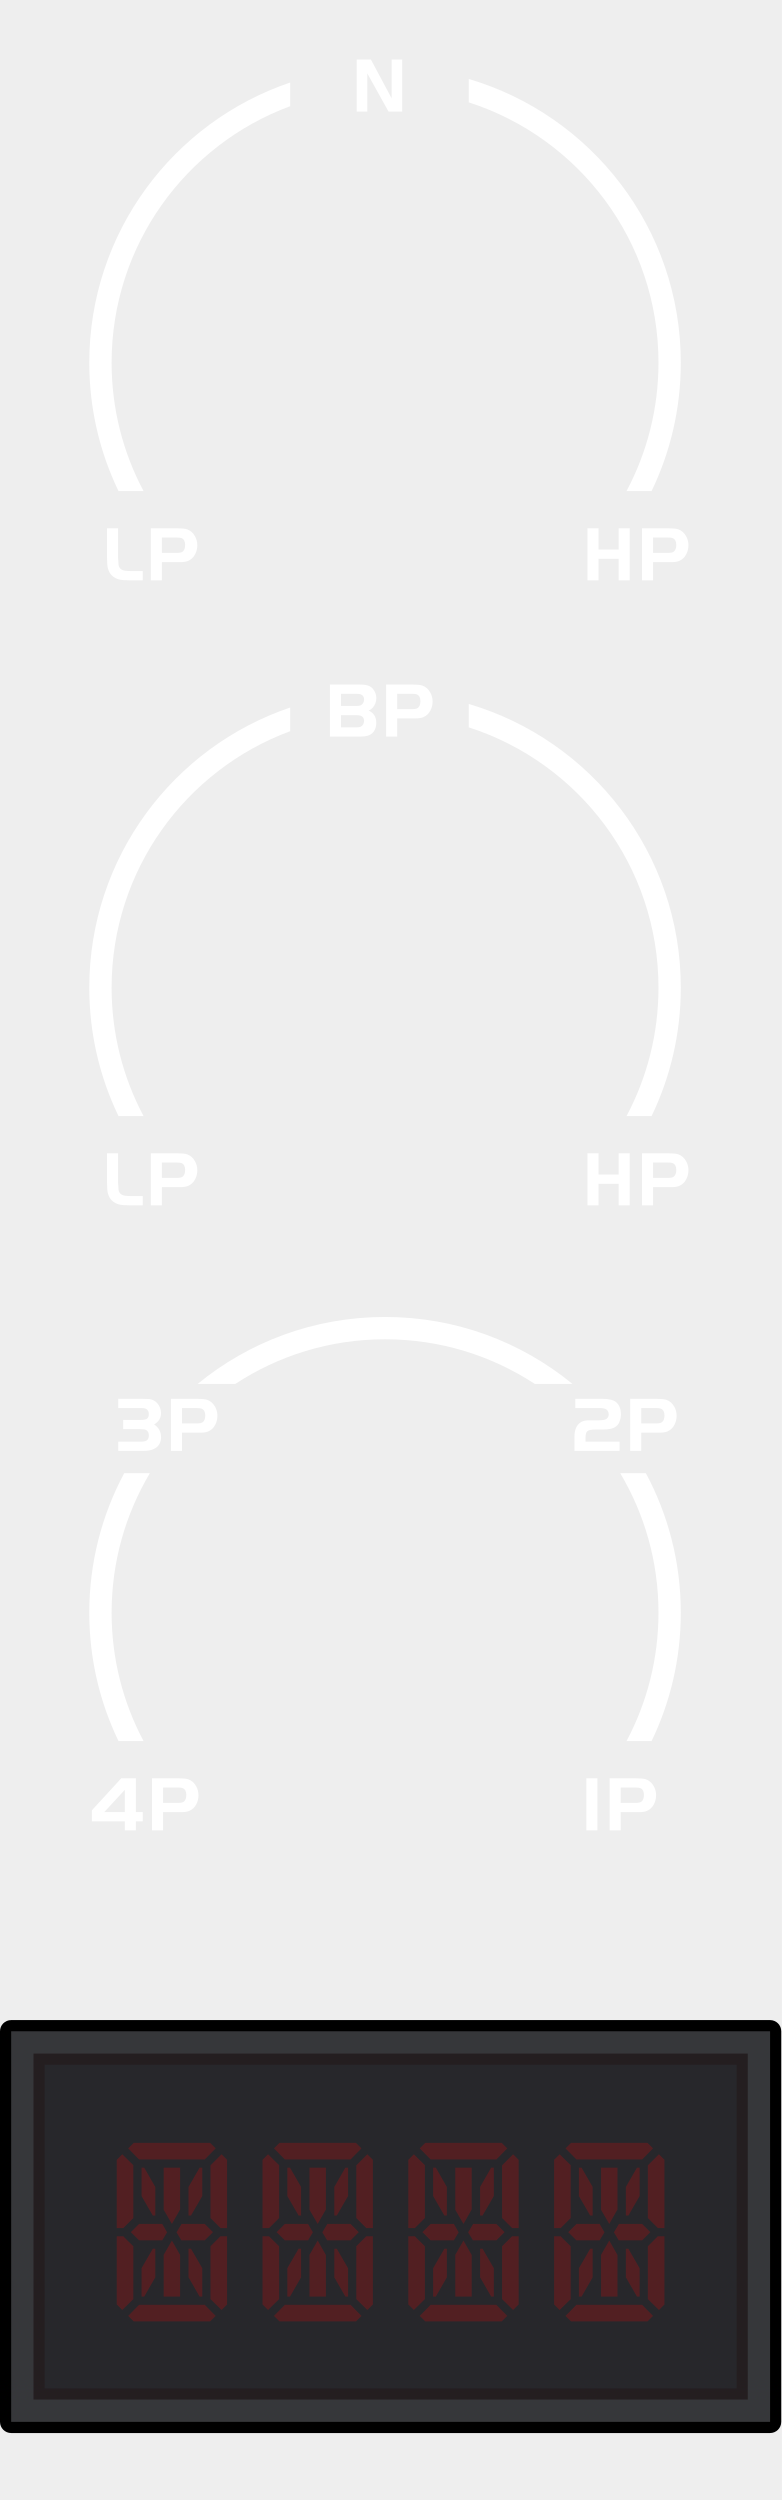
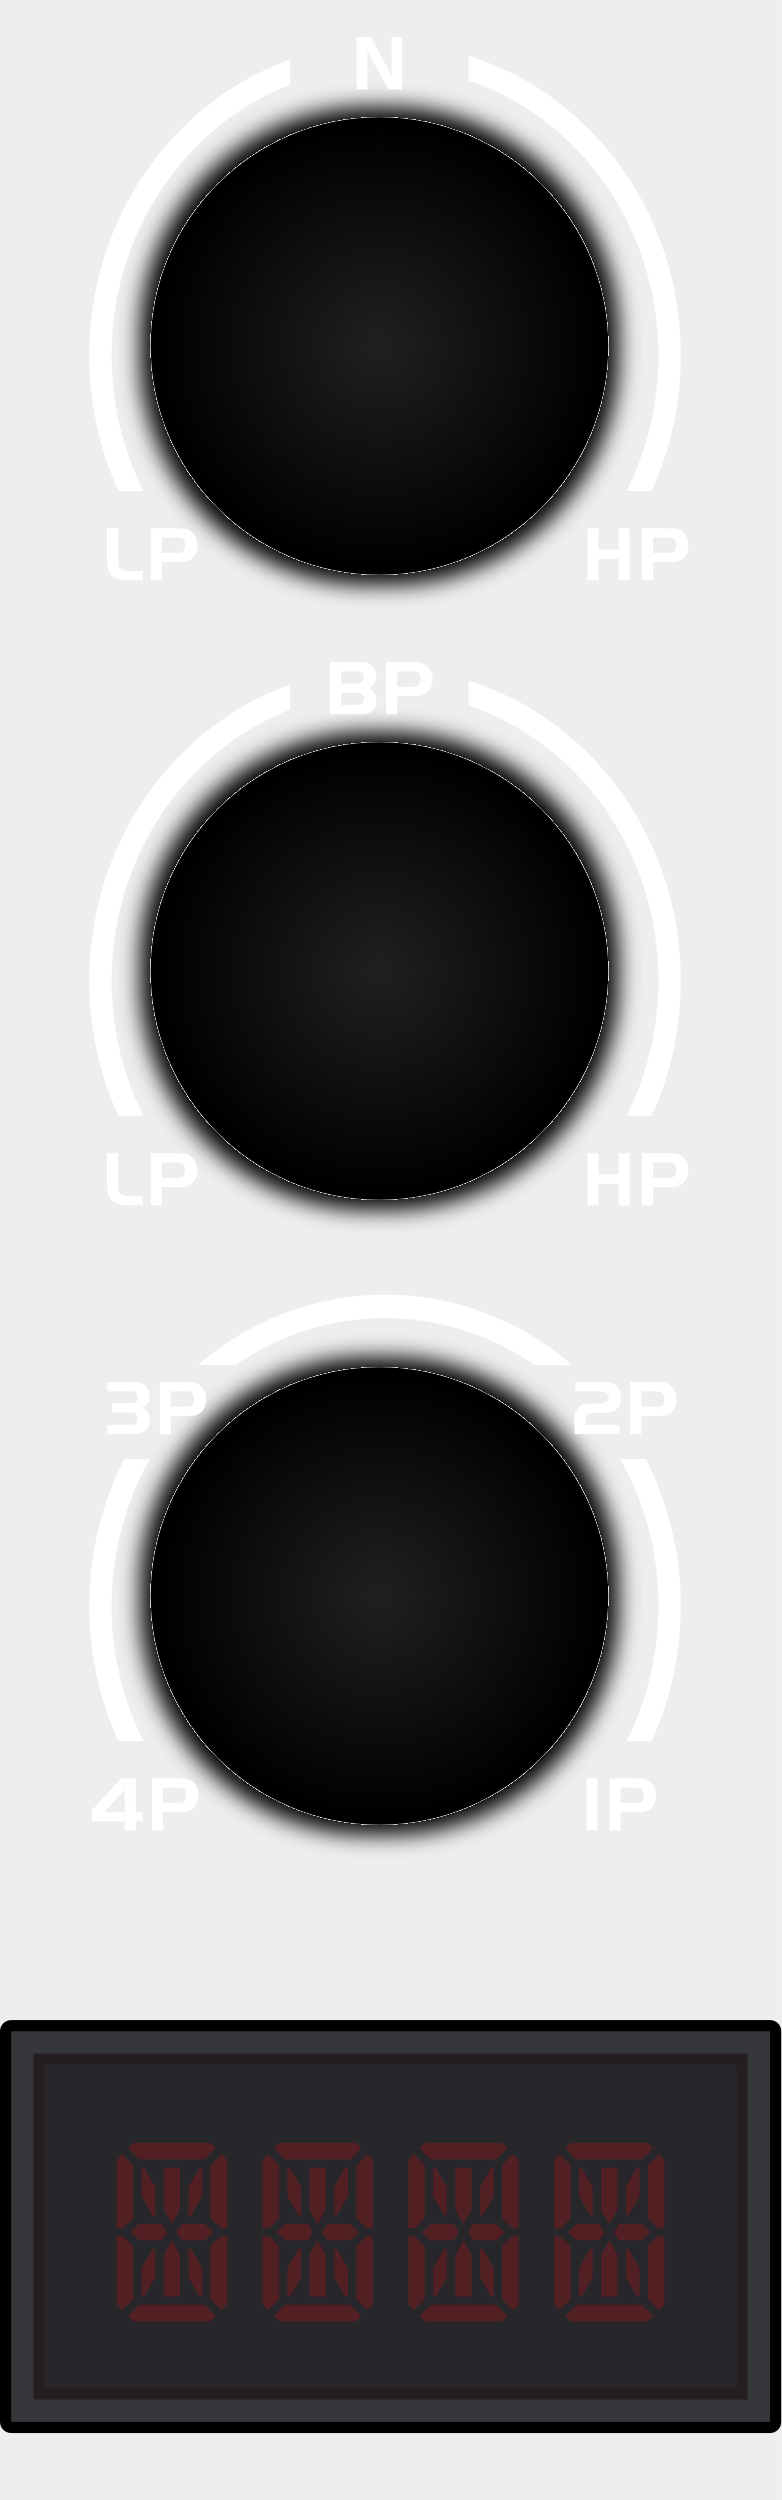
<svg xmlns="http://www.w3.org/2000/svg" width="70" height="224" viewBox="0 0 70 224" fill="none">
  <rect width="70" height="224" fill="black" fill-opacity="0.01" />
-   <path d="M26 9.515C16.659 12.97 10 21.957 10 32.5C10 36.657 11.037 40.571 12.863 44H10.618C8.94 40.522 8 36.621 8 32.5C8 20.838 15.534 10.935 26 7.393V9.515Z" fill="white" />
-   <path d="M42 7.077C52.983 10.312 61 20.469 61 32.5C61 36.621 60.06 40.522 58.382 44H56.137C57.963 40.571 59 36.657 59 32.5C59 21.585 51.862 12.339 42 9.171V7.077Z" fill="white" />
+   <g filter="url(#filter0_d_45_1753)">
+     <rect x="14" y="11" width="40" height="40" rx="20" fill="url(#paint0_radial_45_1753)" />
+     <rect x="14" y="11" width="40" height="40" rx="20" stroke="black" />
+   </g>
+   <path d="M26 7.575C16.659 11.225 10 20.718 10 31.853C10 36.243 11.037 40.378 12.863 44H10.618C8.94 40.326 8 36.205 8 31.853C8 19.535 15.534 9.075 26 5.333V7.575Z" fill="white" />
+   <path d="M42 5C52.983 8.417 61 19.146 61 31.853C61 36.205 60.06 40.326 58.382 44H56.137C57.963 40.378 59 36.243 59 31.853C59 20.324 51.862 10.558 42 7.212V5Z" fill="white" />
  <path d="M56.424 47.334V52H55.433V50.069H53.628V52H52.637V47.334H53.628V49.238H55.433V47.334H56.424ZM58.512 50.37V52H57.521V47.334H59.849C60.273 47.334 60.577 47.364 60.761 47.423C61.067 47.526 61.308 47.739 61.486 48.062C61.618 48.304 61.684 48.567 61.684 48.852C61.684 49.139 61.62 49.407 61.493 49.655C61.349 49.938 61.136 50.139 60.854 50.26C60.687 50.333 60.439 50.37 60.109 50.37H58.512ZM58.512 49.539H59.866C60.107 49.539 60.277 49.5 60.375 49.423C60.521 49.307 60.594 49.105 60.594 48.818C60.594 48.503 60.483 48.302 60.262 48.213C60.183 48.181 60.057 48.165 59.886 48.165H58.512V49.539Z" fill="white" />
-   <path d="M32.91 6.579V10H31.963V5.334H33.234L35.09 8.811V5.334H36.037V10H34.813L32.91 6.579Z" fill="white" />
+   <path d="M32.91 4.579V8H31.963V3.334H33.234L35.09 6.811V3.334H36.037V8H34.813L32.91 4.579Z" fill="white" />
  <path d="M9.588 47.334H10.579V49.953C10.593 50.285 10.608 50.506 10.624 50.616C10.669 50.903 10.856 51.075 11.184 51.132C11.335 51.157 11.552 51.169 11.837 51.169H12.791V52H11.735C11.236 52.002 10.873 51.974 10.648 51.915C10.133 51.764 9.807 51.437 9.67 50.934C9.618 50.74 9.59 50.413 9.588 49.953V47.334ZM14.507 50.37V52H13.515V47.334H15.843C16.267 47.334 16.571 47.364 16.756 47.423C17.061 47.526 17.302 47.739 17.48 48.062C17.612 48.304 17.678 48.567 17.678 48.852C17.678 49.139 17.615 49.407 17.487 49.655C17.343 49.938 17.13 50.139 16.848 50.26C16.681 50.333 16.433 50.37 16.103 50.37H14.507ZM14.507 49.539H15.86C16.102 49.539 16.271 49.5 16.369 49.423C16.515 49.307 16.588 49.105 16.588 48.818C16.588 48.503 16.478 48.302 16.256 48.213C16.177 48.181 16.051 48.165 15.88 48.165H14.507V49.539Z" fill="white" />
-   <path d="M26 65.515C16.659 68.97 10 77.957 10 88.5C10 92.657 11.037 96.571 12.863 100H10.618C8.94 96.522 8 92.621 8 88.5C8 76.838 15.534 66.935 26 63.393V65.515Z" fill="white" />
-   <path d="M42 63.077C52.983 66.312 61 76.469 61 88.5C61 92.621 60.06 96.522 58.382 100H56.137C57.963 96.571 59 92.657 59 88.5C59 77.585 51.862 68.339 42 65.171V63.077Z" fill="white" />
+   <g filter="url(#filter1_d_45_1753)">
+     <rect x="14" y="67" width="40" height="40" rx="20" fill="url(#paint1_radial_45_1753)" />
+     <rect x="14" y="67" width="40" height="40" rx="20" stroke="black" />
+   </g>
+   <path d="M26 63.575C16.659 67.225 10 76.718 10 87.853C10 92.243 11.037 96.378 12.863 100H10.618C8.94 96.326 8 92.205 8 87.853C8 75.534 15.534 65.075 26 61.333V63.575Z" fill="white" />
+   <path d="M42 61C52.983 64.417 61 75.146 61 87.853C61 92.205 60.06 96.326 58.382 100H56.137C57.963 96.378 59 92.243 59 87.853C59 76.324 51.862 66.558 42 63.212V61Z" fill="white" />
  <path d="M56.424 103.334V108H55.433V106.069H53.628V108H52.637V103.334H53.628V105.238H55.433V103.334H56.424ZM58.512 106.37V108H57.521V103.334H59.849C60.273 103.334 60.577 103.364 60.761 103.423C61.067 103.526 61.308 103.739 61.486 104.062C61.618 104.304 61.684 104.567 61.684 104.852C61.684 105.139 61.62 105.407 61.493 105.655C61.349 105.938 61.136 106.139 60.854 106.26C60.687 106.333 60.439 106.37 60.109 106.37H58.512ZM58.512 105.539H59.866C60.107 105.539 60.277 105.5 60.375 105.423C60.521 105.307 60.594 105.105 60.594 104.818C60.594 104.503 60.483 104.302 60.262 104.213C60.183 104.181 60.057 104.165 59.886 104.165H58.512V105.539Z" fill="white" />
-   <path d="M29.562 66V61.334H32.2C32.613 61.334 32.914 61.381 33.103 61.475C33.319 61.586 33.484 61.767 33.599 62.018C33.678 62.194 33.718 62.373 33.718 62.558C33.718 62.875 33.611 63.157 33.397 63.406C33.29 63.526 33.17 63.614 33.038 63.669C33.489 63.876 33.715 64.242 33.715 64.766C33.715 65.069 33.643 65.324 33.499 65.532C33.324 65.78 33.056 65.927 32.696 65.973C32.546 65.991 32.361 66 32.142 66H29.562ZM30.553 63.252H31.907C32.084 63.252 32.206 63.239 32.272 63.214C32.384 63.171 32.472 63.097 32.535 62.992C32.592 62.897 32.621 62.791 32.621 62.674C32.621 62.487 32.553 62.35 32.416 62.261C32.318 62.197 32.155 62.165 31.927 62.165H30.553V63.252ZM30.553 65.169H31.907C32.084 65.169 32.206 65.157 32.272 65.132C32.384 65.088 32.472 65.014 32.535 64.91C32.592 64.814 32.621 64.708 32.621 64.592C32.621 64.405 32.553 64.267 32.416 64.178C32.318 64.114 32.155 64.082 31.927 64.082H30.553V65.169ZM35.588 64.37V66H34.596V61.334H36.924C37.348 61.334 37.652 61.364 37.837 61.423C38.142 61.526 38.383 61.739 38.561 62.062C38.693 62.304 38.76 62.567 38.76 62.852C38.76 63.139 38.696 63.407 38.568 63.655C38.425 63.938 38.211 64.139 37.929 64.26C37.763 64.333 37.514 64.37 37.184 64.37H35.588ZM35.588 63.539H36.941C37.183 63.539 37.352 63.5 37.45 63.423C37.596 63.307 37.669 63.105 37.669 62.818C37.669 62.503 37.559 62.302 37.338 62.213C37.258 62.181 37.133 62.165 36.962 62.165H35.588V63.539Z" fill="white" />
+   <path d="M29.562 64V59.334H32.2C32.613 59.334 32.914 59.381 33.103 59.475C33.319 59.586 33.484 59.767 33.599 60.018C33.678 60.194 33.718 60.373 33.718 60.558C33.718 60.875 33.611 61.157 33.397 61.406C33.29 61.526 33.17 61.614 33.038 61.669C33.489 61.876 33.715 62.242 33.715 62.766C33.715 63.069 33.643 63.324 33.499 63.532C33.324 63.78 33.056 63.927 32.696 63.973C32.546 63.991 32.361 64 32.142 64H29.562ZM30.553 61.252H31.907C32.084 61.252 32.206 61.239 32.272 61.214C32.384 61.171 32.472 61.097 32.535 60.992C32.592 60.897 32.621 60.791 32.621 60.674C32.621 60.487 32.553 60.35 32.416 60.261C32.318 60.197 32.155 60.165 31.927 60.165H30.553V61.252ZM30.553 63.169H31.907C32.084 63.169 32.206 63.157 32.272 63.132C32.384 63.089 32.472 63.014 32.535 62.91C32.592 62.814 32.621 62.708 32.621 62.592C32.621 62.405 32.553 62.267 32.416 62.178C32.318 62.114 32.155 62.083 31.927 62.083H30.553V63.169ZM35.588 62.37V64H34.596V59.334H36.924C37.348 59.334 37.652 59.364 37.837 59.423C38.142 59.526 38.383 59.739 38.561 60.062C38.693 60.304 38.76 60.567 38.76 60.852C38.76 61.139 38.696 61.407 38.568 61.655C38.425 61.938 38.211 62.139 37.929 62.26C37.763 62.333 37.514 62.37 37.184 62.37H35.588ZM35.588 61.539H36.941C37.183 61.539 37.352 61.5 37.45 61.423C37.596 61.307 37.669 61.105 37.669 60.818C37.669 60.503 37.559 60.302 37.338 60.213C37.258 60.181 37.133 60.165 36.962 60.165H35.588V61.539Z" fill="white" />
  <path d="M9.588 103.334H10.579V105.953C10.593 106.285 10.608 106.506 10.624 106.616C10.669 106.903 10.856 107.075 11.184 107.132C11.335 107.157 11.552 107.169 11.837 107.169H12.791V108H11.735C11.236 108.002 10.873 107.974 10.648 107.915C10.133 107.764 9.807 107.437 9.67 106.934C9.618 106.74 9.59 106.413 9.588 105.953V103.334ZM14.507 106.37V108H13.515V103.334H15.843C16.267 103.334 16.571 103.364 16.756 103.423C17.061 103.526 17.302 103.739 17.48 104.062C17.612 104.304 17.678 104.567 17.678 104.852C17.678 105.139 17.615 105.407 17.487 105.655C17.343 105.938 17.13 106.139 16.848 106.26C16.681 106.333 16.433 106.37 16.103 106.37H14.507ZM14.507 105.539H15.86C16.102 105.539 16.271 105.5 16.369 105.423C16.515 105.307 16.588 105.105 16.588 104.818C16.588 104.503 16.478 104.302 16.256 104.213C16.177 104.181 16.051 104.165 15.88 104.165H14.507V105.539Z" fill="white" />
-   <path d="M13.426 132C11.25 135.66 10 139.934 10 144.5C10 148.657 11.037 152.571 12.863 156H10.618C8.94 152.522 8 148.621 8 144.5C8 139.979 9.133 135.724 11.129 132H13.426Z" fill="white" />
-   <path d="M57.871 132C59.867 135.724 61 139.979 61 144.5C61 148.621 60.06 152.522 58.382 156H56.137C57.963 152.571 59 148.657 59 144.5C59 139.934 57.75 135.66 55.574 132H57.871Z" fill="white" />
-   <path d="M34.5 118C40.873 118 46.721 120.251 51.292 124H47.918C44.063 121.472 39.454 120 34.5 120C29.546 120 24.937 121.472 21.082 124H17.708C22.279 120.251 28.127 118 34.5 118Z" fill="white" />
+   <g filter="url(#filter2_d_45_1753)">
+     <rect x="14" y="123" width="40" height="40" rx="20" fill="url(#paint2_radial_45_1753)" />
+     <rect x="14" y="123" width="40" height="40" rx="20" stroke="black" />
+   </g>
+   <path d="M13.426 130.737C11.25 134.589 10 139.088 10 143.895C10 148.27 11.037 152.39 12.863 156H10.618C8.94 152.339 8 148.232 8 143.895C8 139.136 9.133 134.657 11.129 130.737H13.426Z" fill="white" />
+   <path d="M57.871 130.737C59.867 134.657 61 139.136 61 143.895C61 148.232 60.06 152.339 58.382 156H56.137C57.963 152.39 59 148.27 59 143.895C59 139.088 57.75 134.589 55.574 130.737H57.871Z" fill="white" />
+   <path d="M34.5 116C40.873 116 46.721 118.369 51.292 122.316H47.918C44.063 119.655 39.454 118.105 34.5 118.105C29.546 118.105 24.937 119.655 21.082 122.316H17.708C22.279 118.369 28.127 116 34.5 116Z" fill="white" />
  <path d="M53.526 164H52.535V159.334H53.526V164ZM55.614 162.37V164H54.623V159.334H56.951C57.375 159.334 57.679 159.364 57.864 159.423C58.169 159.526 58.41 159.739 58.588 160.062C58.72 160.304 58.786 160.567 58.786 160.852C58.786 161.139 58.722 161.407 58.595 161.655C58.451 161.938 58.238 162.139 57.956 162.26C57.789 162.333 57.541 162.37 57.211 162.37H55.614ZM55.614 161.539H56.968C57.209 161.539 57.379 161.5 57.477 161.423C57.623 161.307 57.696 161.105 57.696 160.818C57.696 160.503 57.586 160.302 57.364 160.213C57.285 160.181 57.159 160.165 56.989 160.165H55.614V161.539Z" fill="white" />
-   <path d="M52.464 129.173H55.513V130H51.473V128.759C51.466 128.237 51.597 127.84 51.866 127.566C52.023 127.414 52.226 127.318 52.474 127.279C52.556 127.266 52.725 127.259 52.98 127.259H53.742C53.793 127.259 53.887 127.251 54.026 127.235C54.218 127.214 54.355 127.148 54.44 127.037C54.508 126.948 54.542 126.846 54.542 126.732C54.542 126.637 54.52 126.543 54.474 126.452C54.406 126.318 54.282 126.232 54.105 126.196C53.986 126.173 53.865 126.162 53.742 126.162H51.548V125.334H53.951C54.548 125.334 54.965 125.434 55.202 125.632C55.346 125.753 55.456 125.913 55.533 126.114C55.602 126.296 55.636 126.49 55.636 126.695C55.636 126.957 55.586 127.204 55.486 127.437C55.353 127.749 55.084 127.946 54.676 128.028C54.491 128.067 54.272 128.086 54.019 128.086H53.36C52.959 128.086 52.706 128.144 52.601 128.26C52.519 128.34 52.473 128.506 52.464 128.759V129.173ZM57.454 128.37V130H56.463V125.334H58.791C59.215 125.334 59.519 125.364 59.703 125.423C60.009 125.526 60.25 125.739 60.428 126.062C60.56 126.304 60.626 126.567 60.626 126.852C60.626 127.139 60.562 127.407 60.435 127.655C60.291 127.938 60.078 128.139 59.796 128.26C59.629 128.333 59.381 128.37 59.05 128.37H57.454ZM57.454 127.539H58.808C59.049 127.539 59.219 127.5 59.317 127.423C59.463 127.307 59.536 127.105 59.536 126.818C59.536 126.503 59.425 126.302 59.204 126.213C59.124 126.181 58.999 126.165 58.828 126.165H57.454V127.539Z" fill="white" />
-   <path d="M10.596 130V129.173H12.595C12.873 129.173 13.062 129.133 13.159 129.053C13.278 128.96 13.337 128.816 13.337 128.623C13.337 128.388 13.26 128.226 13.105 128.137C13.011 128.08 12.842 128.052 12.595 128.052H11.037V127.225H12.595C12.887 127.225 13.08 127.188 13.173 127.115C13.28 127.029 13.334 126.892 13.334 126.705C13.334 126.5 13.263 126.35 13.122 126.254C13.058 126.211 12.978 126.183 12.883 126.172C12.835 126.165 12.739 126.162 12.595 126.162H10.596V125.334H12.77C13.08 125.337 13.277 125.342 13.361 125.352C13.448 125.361 13.543 125.385 13.648 125.423C13.887 125.512 14.079 125.674 14.223 125.909C14.359 126.132 14.428 126.369 14.428 126.62C14.428 127.055 14.22 127.392 13.806 127.631C14.223 127.903 14.431 128.28 14.431 128.763C14.431 129.207 14.264 129.536 13.928 129.75C13.726 129.883 13.46 129.962 13.132 129.99C13.036 129.997 12.876 130 12.65 130H10.596ZM16.307 128.37V130H15.316V125.334H17.644C18.068 125.334 18.372 125.364 18.556 125.423C18.862 125.526 19.103 125.739 19.281 126.062C19.413 126.304 19.479 126.567 19.479 126.852C19.479 127.139 19.415 127.407 19.288 127.655C19.144 127.938 18.931 128.139 18.649 128.26C18.482 128.333 18.234 128.37 17.904 128.37H16.307ZM16.307 127.539H17.661C17.902 127.539 18.072 127.5 18.17 127.423C18.316 127.307 18.389 127.105 18.389 126.818C18.389 126.503 18.278 126.302 18.057 126.213C17.978 126.181 17.852 126.165 17.681 126.165H16.307V127.539Z" fill="white" />
+   <path d="M52.464 127.673H55.513V128.5H51.473V127.259C51.466 126.737 51.597 126.34 51.866 126.066C52.023 125.914 52.226 125.818 52.474 125.779C52.556 125.766 52.725 125.759 52.98 125.759H53.742C53.793 125.759 53.887 125.751 54.026 125.735C54.218 125.714 54.355 125.648 54.44 125.537C54.508 125.448 54.542 125.346 54.542 125.232C54.542 125.137 54.52 125.043 54.474 124.952C54.406 124.818 54.282 124.732 54.105 124.696C53.986 124.673 53.865 124.662 53.742 124.662H51.548V123.834H53.951C54.548 123.834 54.965 123.934 55.202 124.132C55.346 124.253 55.456 124.413 55.533 124.614C55.602 124.796 55.636 124.99 55.636 125.195C55.636 125.457 55.586 125.704 55.486 125.937C55.353 126.249 55.084 126.446 54.676 126.528C54.491 126.567 54.272 126.586 54.019 126.586H53.36C52.959 126.586 52.706 126.644 52.601 126.76C52.519 126.84 52.473 127.006 52.464 127.259V127.673ZM57.454 126.87V128.5H56.463V123.834H58.791C59.215 123.834 59.519 123.864 59.703 123.923C60.009 124.026 60.25 124.239 60.428 124.562C60.56 124.804 60.626 125.067 60.626 125.352C60.626 125.639 60.562 125.907 60.435 126.155C60.291 126.438 60.078 126.639 59.796 126.76C59.629 126.833 59.381 126.87 59.05 126.87H57.454ZM57.454 126.039H58.808C59.049 126.039 59.219 126 59.317 125.923C59.463 125.807 59.536 125.605 59.536 125.318C59.536 125.003 59.425 124.802 59.204 124.713C59.124 124.681 58.999 124.665 58.828 124.665H57.454V126.039Z" fill="white" />
+   <path d="M9.596 128.5V127.673H11.595C11.873 127.673 12.062 127.633 12.159 127.553C12.278 127.46 12.337 127.316 12.337 127.123C12.337 126.888 12.26 126.726 12.105 126.637C12.011 126.58 11.842 126.552 11.595 126.552H10.037V125.725H11.595C11.887 125.725 12.08 125.688 12.173 125.615C12.28 125.529 12.334 125.392 12.334 125.205C12.334 125 12.263 124.85 12.122 124.754C12.058 124.711 11.978 124.683 11.883 124.672C11.835 124.665 11.739 124.662 11.595 124.662H9.596V123.834H11.77C12.08 123.837 12.277 123.842 12.361 123.852C12.448 123.861 12.543 123.885 12.648 123.923C12.887 124.012 13.079 124.174 13.223 124.409C13.359 124.632 13.428 124.869 13.428 125.12C13.428 125.555 13.22 125.892 12.806 126.131C13.223 126.403 13.431 126.78 13.431 127.263C13.431 127.707 13.264 128.036 12.928 128.25C12.726 128.383 12.46 128.462 12.132 128.49C12.036 128.497 11.876 128.5 11.65 128.5H9.596ZM15.307 126.87V128.5H14.316V123.834H16.644C17.068 123.834 17.372 123.864 17.556 123.923C17.862 124.026 18.103 124.239 18.281 124.562C18.413 124.804 18.479 125.067 18.479 125.352C18.479 125.639 18.415 125.907 18.288 126.155C18.144 126.438 17.931 126.639 17.649 126.76C17.482 126.833 17.234 126.87 16.904 126.87H15.307ZM15.307 126.039H16.661C16.902 126.039 17.072 126 17.17 125.923C17.316 125.807 17.389 125.605 17.389 125.318C17.389 125.003 17.278 124.802 17.057 124.713C16.978 124.681 16.852 124.665 16.681 124.665H15.307V126.039Z" fill="white" />
  <path d="M8.234 163.19V162.202L10.866 159.334H12.175V162.363H12.79V163.19H12.175V164H11.183V163.19H8.234ZM9.345 162.363H11.183V160.367L9.345 162.363ZM14.611 162.37V164H13.62V159.334H15.948C16.372 159.334 16.676 159.364 16.86 159.423C17.166 159.526 17.407 159.739 17.585 160.062C17.717 160.304 17.783 160.567 17.783 160.852C17.783 161.139 17.72 161.407 17.592 161.655C17.448 161.938 17.235 162.139 16.953 162.26C16.787 162.333 16.538 162.37 16.208 162.37H14.611ZM14.611 161.539H15.965C16.207 161.539 16.376 161.5 16.474 161.423C16.62 161.307 16.693 161.105 16.693 160.818C16.693 160.503 16.582 160.302 16.361 160.213C16.282 160.181 16.156 160.165 15.986 160.165H14.611V161.539Z" fill="white" />
  <rect x="0.5" y="181.5" width="69" height="36" rx="0.5" fill="#36373A" stroke="black" />
  <rect x="3.5" y="184.5" width="63" height="30" fill="#27272B" stroke="#241E20" />
  <g opacity="0.2">
    <path d="M16.139 205.488V205.776H14.667V202.768V202.032L15.403 200.752L16.139 202.048V202.768V205.488ZM12.459 200.736L11.723 200L12.459 199.264H14.123H14.539L14.971 200.016L14.539 200.736H12.683H12.459ZM13.915 201.488V204.048L12.923 205.776H12.683V203.232L13.691 201.488H13.915ZM13.915 198.512H13.691L12.683 196.768V194.224H12.923L13.915 195.952V198.512ZM11.483 192.496L11.979 192H18.827L19.323 192.496L18.347 193.488H18.315H16.139H14.667H12.491H12.459L11.483 192.496ZM16.891 201.488H17.115L18.123 203.232V205.776H17.883L16.891 204.048V201.488ZM14.667 194.224H16.139V197.232V197.968L15.403 199.264L14.667 198V197.232V194.224ZM10.955 206.976L10.459 206.48V200.368H11.051L11.195 200.528L11.947 201.264V204.512V205.776V206L10.955 206.976ZM19.323 207.504L18.827 208H11.979L11.483 207.504L12.459 206.512H12.491H14.667H16.139H18.315H18.347L19.323 207.504ZM18.859 201.264L19.755 200.368H20.347V206.48L19.851 206.976L18.859 206V205.776V204.512V201.264ZM19.851 193.024L20.347 193.52V199.632H19.755L18.859 198.736V198.288V195.488V194.224V194.016L19.851 193.024ZM17.883 194.224H18.123V196.768L17.115 198.512H16.891V195.952L17.883 194.224ZM11.947 198.736L11.051 199.632H10.459V193.52L10.955 193.024L11.947 194V194.224V195.488V198.736ZM18.347 199.264L19.083 200L18.347 200.736H18.123H16.891H16.251L15.819 200.016L16.267 199.264H16.683H18.347ZM29.201 205.488V205.776H27.73V202.768V202.032L28.465 200.752L29.201 202.048V202.768V205.488ZM25.521 200.736L24.785 200L25.521 199.264H27.186H27.602L28.034 200.016L27.602 200.736H25.745H25.521ZM26.977 201.488V204.048L25.985 205.776H25.745V203.232L26.753 201.488H26.977ZM26.977 198.512H26.753L25.745 196.768V194.224H25.985L26.977 195.952V198.512ZM24.546 192.496L25.041 192H31.89L32.386 192.496L31.41 193.488H31.378H29.201H27.73H25.553H25.521L24.546 192.496ZM29.953 201.488H30.177L31.186 203.232V205.776H30.945L29.953 204.048V201.488ZM27.73 194.224H29.201V197.232V197.968L28.465 199.264L27.73 198V197.232V194.224ZM24.017 206.976L23.521 206.48V200.368H24.113L24.258 200.528L25.009 201.264V204.512V205.776V206L24.017 206.976ZM32.386 207.504L31.89 208H25.041L24.546 207.504L25.521 206.512H25.553H27.73H29.201H31.378H31.41L32.386 207.504ZM31.922 201.264L32.818 200.368H33.41V206.48L32.913 206.976L31.922 206V205.776V204.512V201.264ZM32.913 193.024L33.41 193.52V199.632H32.818L31.922 198.736V198.288V195.488V194.224V194.016L32.913 193.024ZM30.945 194.224H31.186V196.768L30.177 198.512H29.953V195.952L30.945 194.224ZM25.009 198.736L24.113 199.632H23.521V193.52L24.017 193.024L25.009 194V194.224V195.488V198.736ZM31.41 199.264L32.145 200L31.41 200.736H31.186H29.953H29.314L28.881 200.016L29.329 199.264H29.745H31.41ZM42.264 205.488V205.776H40.792V202.768V202.032L41.528 200.752L42.264 202.048V202.768V205.488ZM38.584 200.736L37.848 200L38.584 199.264H40.248H40.664L41.096 200.016L40.664 200.736H38.808H38.584ZM40.04 201.488V204.048L39.048 205.776H38.808V203.232L39.816 201.488H40.04ZM40.04 198.512H39.816L38.808 196.768V194.224H39.048L40.04 195.952V198.512ZM37.608 192.496L38.104 192H44.952L45.448 192.496L44.472 193.488H44.44H42.264H40.792H38.616H38.584L37.608 192.496ZM43.016 201.488H43.24L44.248 203.232V205.776H44.008L43.016 204.048V201.488ZM40.792 194.224H42.264V197.232V197.968L41.528 199.264L40.792 198V197.232V194.224ZM37.08 206.976L36.584 206.48V200.368H37.176L37.32 200.528L38.072 201.264V204.512V205.776V206L37.08 206.976ZM45.448 207.504L44.952 208H38.104L37.608 207.504L38.584 206.512H38.616H40.792H42.264H44.44H44.472L45.448 207.504ZM44.984 201.264L45.88 200.368H46.472V206.48L45.976 206.976L44.984 206V205.776V204.512V201.264ZM45.976 193.024L46.472 193.52V199.632H45.88L44.984 198.736V198.288V195.488V194.224V194.016L45.976 193.024ZM44.008 194.224H44.248V196.768L43.24 198.512H43.016V195.952L44.008 194.224ZM38.072 198.736L37.176 199.632H36.584V193.52L37.08 193.024L38.072 194V194.224V195.488V198.736ZM44.472 199.264L45.208 200L44.472 200.736H44.248H43.016H42.376L41.944 200.016L42.392 199.264H42.808H44.472ZM55.327 205.488V205.776H53.855V202.768V202.032L54.59 200.752L55.327 202.048V202.768V205.488ZM51.647 200.736L50.91 200L51.647 199.264H53.31H53.727L54.158 200.016L53.727 200.736H51.87H51.647ZM53.102 201.488V204.048L52.111 205.776H51.87V203.232L52.879 201.488H53.102ZM53.102 198.512H52.879L51.87 196.768V194.224H52.111L53.102 195.952V198.512ZM50.67 192.496L51.166 192H58.014L58.511 192.496L57.535 193.488H57.502H55.327H53.855H51.678H51.647L50.67 192.496ZM56.078 201.488H56.303L57.31 203.232V205.776H57.071L56.078 204.048V201.488ZM53.855 194.224H55.327V197.232V197.968L54.59 199.264L53.855 198V197.232V194.224ZM50.142 206.976L49.647 206.48V200.368H50.239L50.383 200.528L51.135 201.264V204.512V205.776V206L50.142 206.976ZM58.511 207.504L58.014 208H51.166L50.67 207.504L51.647 206.512H51.678H53.855H55.327H57.502H57.535L58.511 207.504ZM58.047 201.264L58.943 200.368H59.535V206.48L59.038 206.976L58.047 206V205.776V204.512V201.264ZM59.038 193.024L59.535 193.52V199.632H58.943L58.047 198.736V198.288V195.488V194.224V194.016L59.038 193.024ZM57.071 194.224H57.31V196.768L56.303 198.512H56.078V195.952L57.071 194.224ZM51.135 198.736L50.239 199.632H49.647V193.52L50.142 193.024L51.135 194V194.224V195.488V198.736ZM57.535 199.264L58.27 200L57.535 200.736H57.31H56.078H55.438L55.007 200.016L55.455 199.264H55.87H57.535Z" fill="#FF0000" />
  </g>
+   <defs>
+     <filter id="filter0_d_45_1753" x="10.5" y="7.5" width="47" height="47" filterUnits="userSpaceOnUse" color-interpolation-filters="sRGB">
+       <feFlood flood-opacity="0" result="BackgroundImageFix" />
+       <feColorMatrix in="SourceAlpha" type="matrix" values="0 0 0 0 0 0 0 0 0 0 0 0 0 0 0 0 0 0 127 0" result="hardAlpha" />
+       <feMorphology radius="1" operator="dilate" in="SourceAlpha" result="effect1_dropShadow_45_1753" />
+       <feOffset />
+       <feGaussianBlur stdDeviation="1" />
+       <feComposite in2="hardAlpha" operator="out" />
+       <feColorMatrix type="matrix" values="0 0 0 0 0 0 0 0 0 0 0 0 0 0 0 0 0 0 1 0" />
+       <feBlend mode="normal" in2="BackgroundImageFix" result="effect1_dropShadow_45_1753" />
+       <feBlend mode="normal" in="SourceGraphic" in2="effect1_dropShadow_45_1753" result="shape" />
+     </filter>
+     <filter id="filter1_d_45_1753" x="10.5" y="63.5" width="47" height="47" filterUnits="userSpaceOnUse" color-interpolation-filters="sRGB">
+       <feFlood flood-opacity="0" result="BackgroundImageFix" />
+       <feColorMatrix in="SourceAlpha" type="matrix" values="0 0 0 0 0 0 0 0 0 0 0 0 0 0 0 0 0 0 127 0" result="hardAlpha" />
+       <feMorphology radius="1" operator="dilate" in="SourceAlpha" result="effect1_dropShadow_45_1753" />
+       <feOffset />
+       <feGaussianBlur stdDeviation="1" />
+       <feComposite in2="hardAlpha" operator="out" />
+       <feColorMatrix type="matrix" values="0 0 0 0 0 0 0 0 0 0 0 0 0 0 0 0 0 0 1 0" />
+       <feBlend mode="normal" in2="BackgroundImageFix" result="effect1_dropShadow_45_1753" />
+       <feBlend mode="normal" in="SourceGraphic" in2="effect1_dropShadow_45_1753" result="shape" />
+     </filter>
+     <filter id="filter2_d_45_1753" x="10.5" y="119.5" width="47" height="47" filterUnits="userSpaceOnUse" color-interpolation-filters="sRGB">
+       <feFlood flood-opacity="0" result="BackgroundImageFix" />
+       <feColorMatrix in="SourceAlpha" type="matrix" values="0 0 0 0 0 0 0 0 0 0 0 0 0 0 0 0 0 0 127 0" result="hardAlpha" />
+       <feMorphology radius="1" operator="dilate" in="SourceAlpha" result="effect1_dropShadow_45_1753" />
+       <feOffset />
+       <feGaussianBlur stdDeviation="1" />
+       <feComposite in2="hardAlpha" operator="out" />
+       <feColorMatrix type="matrix" values="0 0 0 0 0 0 0 0 0 0 0 0 0 0 0 0 0 0 1 0" />
+       <feBlend mode="normal" in2="BackgroundImageFix" result="effect1_dropShadow_45_1753" />
+       <feBlend mode="normal" in="SourceGraphic" in2="effect1_dropShadow_45_1753" result="shape" />
+     </filter>
+     <radialGradient id="paint0_radial_45_1753" cx="0" cy="0" r="1" gradientUnits="userSpaceOnUse" gradientTransform="translate(34 31) rotate(90) scale(20)">
+       <stop stop-color="#202020" />
+       <stop offset="1" />
+     </radialGradient>
+     <radialGradient id="paint1_radial_45_1753" cx="0" cy="0" r="1" gradientUnits="userSpaceOnUse" gradientTransform="translate(34 87) rotate(90) scale(20)">
+       <stop stop-color="#202020" />
+       <stop offset="1" />
+     </radialGradient>
+     <radialGradient id="paint2_radial_45_1753" cx="0" cy="0" r="1" gradientUnits="userSpaceOnUse" gradientTransform="translate(34 143) rotate(90) scale(20)">
+       <stop stop-color="#202020" />
+       <stop offset="1" />
+     </radialGradient>
+   </defs>
</svg>
